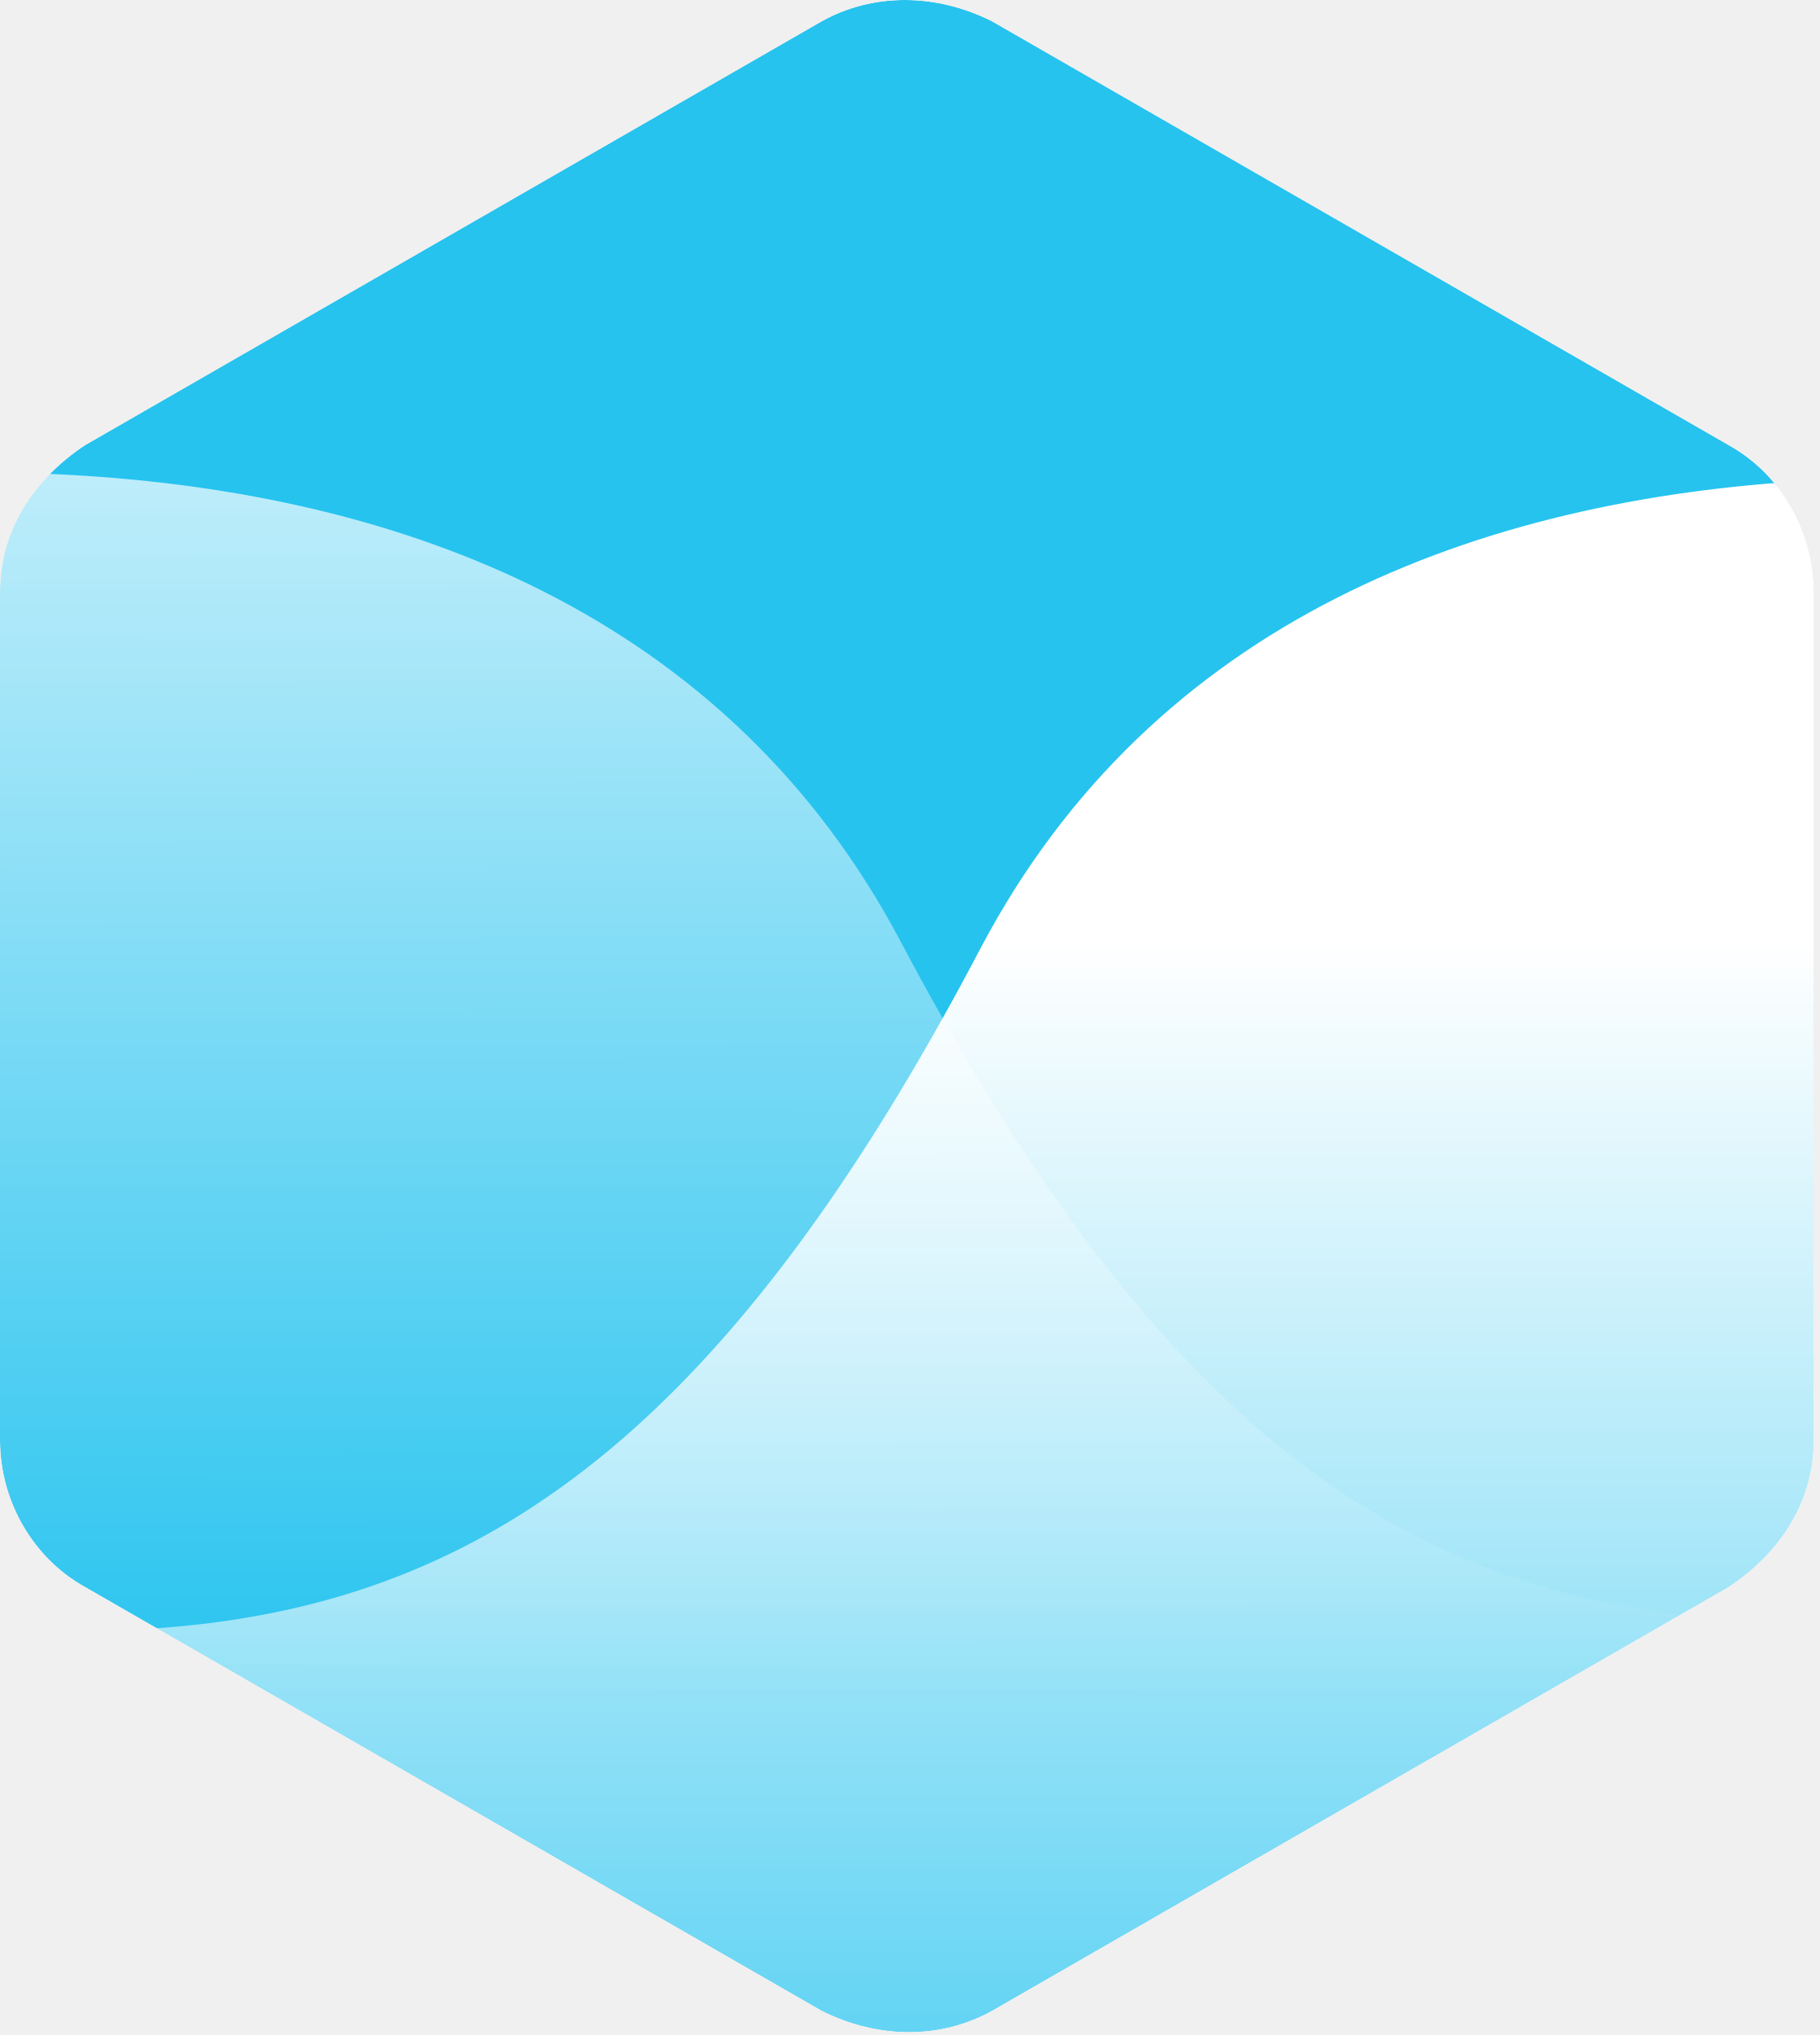
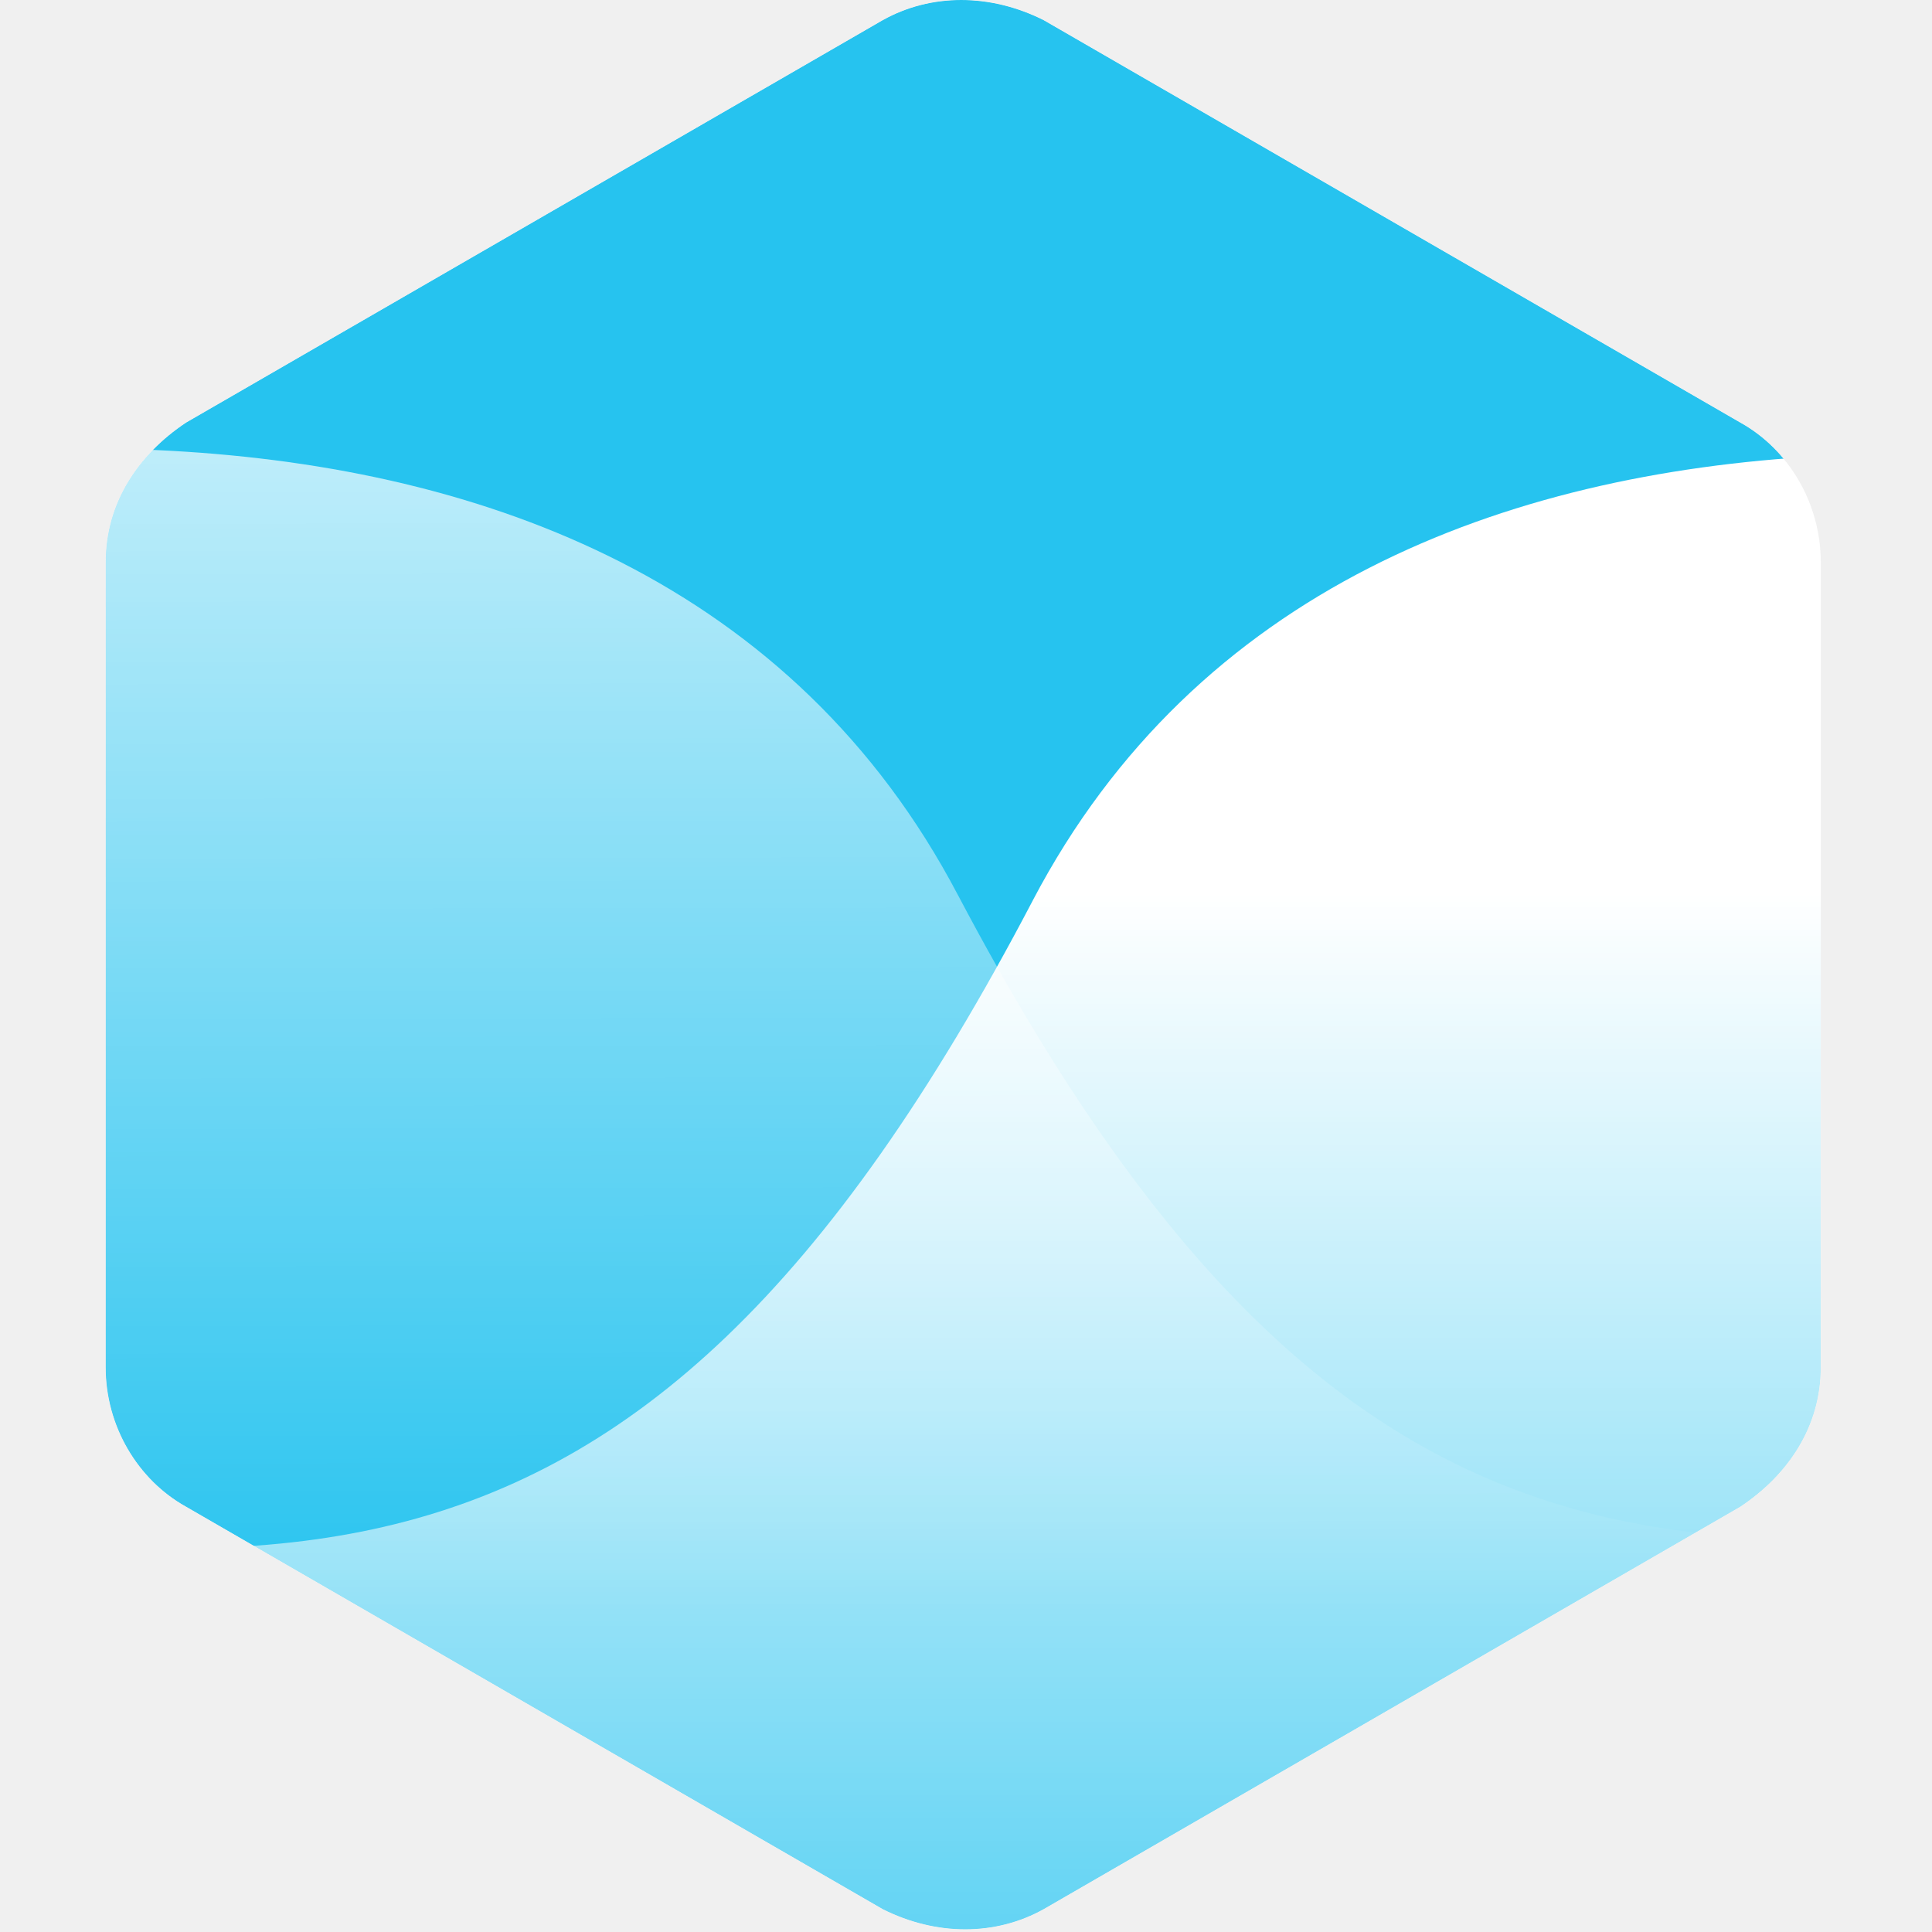
- <svg xmlns="http://www.w3.org/2000/svg" width="93" height="104" viewBox="0 0 93 104" fill="none">
-   <mask id="mask0_3930_26855" style="mask-type:luminance" maskUnits="userSpaceOnUse" x="0" y="0" width="93" height="104">
-     <mask id="mask1_3930_26855" style="mask-type:luminance" maskUnits="userSpaceOnUse" x="0" y="0" width="93" height="104">
-       <path d="M42.004 1.083C44.611 -0.361 47.798 -0.361 50.694 1.083L88.353 22.75C90.96 24.194 92.698 27.083 92.698 30.261V73.594C92.698 76.772 90.96 79.372 88.353 81.106L50.694 102.772C48.087 104.217 44.901 104.217 42.004 102.772L4.345 81.106C1.738 79.661 0 76.772 0 73.594V30.261C0 27.083 1.738 24.483 4.345 22.75L42.004 1.083Z" fill="white" />
-     </mask>
-     <g mask="url(#mask1_3930_26855)">
-       <path d="M42.004 1.083C44.611 -0.361 47.798 -0.361 50.694 1.083L88.353 22.75C90.96 24.194 92.698 27.083 92.698 30.261V73.594C92.698 76.772 90.96 79.372 88.353 81.106L50.694 102.772C48.087 104.217 44.901 104.217 42.004 102.772L4.345 81.106C1.738 79.661 0 76.772 0 73.594V30.261C0 27.083 1.738 24.483 4.345 22.75L42.004 1.083Z" fill="white" />
-     </g>
+ <svg xmlns="http://www.w3.org/2000/svg" viewBox="0 0 128 128">
+   <mask id="a" width="114" height="128" x="7" y="0" maskUnits="userSpaceOnUse" style="mask-type:luminance">
+     <path fill="#fff" d="M58.489 1.333c3.196-1.777 7.102-1.777 10.652 0L115.305 28c3.194 1.777 5.325 5.333 5.325 9.244V90.58c0 3.91-2.131 7.11-5.326 9.243L69.141 126.49c-3.196 1.778-7.101 1.778-10.652 0L12.326 99.823C9.13 98.043 7 94.489 7 90.579V37.243c0-3.911 2.13-7.111 5.326-9.244z" />
  </mask>
-   <g mask="url(#mask0_3930_26855)">
-     <path d="M42.004 1.083C44.611 -0.361 47.798 -0.361 50.694 1.083L88.353 22.75C90.96 24.194 92.698 27.083 92.698 30.261V73.594C92.698 76.772 90.96 79.372 88.353 81.106L50.694 102.772C48.087 104.217 44.901 104.217 42.004 102.772L4.345 81.106C1.738 79.661 0 76.772 0 73.594V30.261C0 27.083 1.738 24.483 4.345 22.75L42.004 1.083Z" fill="#26C3EF" />
-     <path d="M42.004 1.083C44.611 -0.361 47.798 -0.361 50.694 1.083L88.353 22.75C90.96 24.194 92.698 27.083 92.698 30.261V73.594C92.698 76.772 90.96 79.372 88.353 81.106L50.694 102.772C48.087 104.217 44.901 104.217 42.004 102.772L4.345 81.106C1.738 79.661 0 76.772 0 73.594V30.261C0 27.083 1.738 24.483 4.345 22.75L42.004 1.083Z" fill="#26C3EF" />
-     <path d="M50.115 48.461C67.786 14.95 116.452 23.617 138.468 32.283V125.594H-33.313V77.928H-32.734C7.821 86.305 28.099 90.35 50.115 48.461Z" fill="url(#paint0_linear_3930_26855)" />
-     <path opacity="0.7" d="M46.06 48.172C28.389 14.661 -20.278 23.328 -42.294 31.994V125.306H129.488V77.639H128.909C88.353 85.728 68.076 89.772 46.06 48.172Z" fill="url(#paint1_linear_3930_26855)" />
+   <g mask="url(#a)">
+     <path fill="#26c3ef" d="M58.489 1.333c3.196-1.777 7.102-1.777 10.652 0L115.305 28c3.194 1.777 5.325 5.333 5.325 9.244V90.58c0 3.91-2.131 7.11-5.326 9.243L69.141 126.49c-3.196 1.778-7.101 1.778-10.652 0L12.326 99.823C9.13 98.043 7 94.489 7 90.579V37.243c0-3.911 2.13-7.111 5.326-9.244z" />
+     <path fill="#26c3ef" d="M58.489 1.333c3.196-1.777 7.102-1.777 10.652 0L115.305 28c3.194 1.777 5.325 5.333 5.325 9.244V90.58c0 3.91-2.131 7.11-5.326 9.243L69.141 126.49c-3.196 1.778-7.101 1.778-10.652 0L12.326 99.823C9.13 98.043 7 94.489 7 90.579V37.243c0-3.911 2.13-7.111 5.326-9.244z" />
+     <path fill="url(#b)" d="M68.431 59.644c21.66-41.244 81.317-30.577 108.304-19.911v114.844h-210.57V95.911h.71c49.71 10.311 74.569 15.289 101.558-36.268" />
+     <path fill="url(#c)" d="M63.46 59.289C41.8 18.046-17.856 28.71-44.842 39.379v114.844h210.57V95.556h-.71c-49.713 9.955-74.568 14.933-101.556-36.267" opacity=".7" />
  </g>
  <defs>
-     <linearGradient id="paint0_linear_3930_26855" x1="52.577" y1="48.091" x2="52.577" y2="125.724" gradientUnits="userSpaceOnUse">
-       <stop stop-color="white" />
-       <stop offset="1" stop-color="white" stop-opacity="0" />
+     <linearGradient id="b" x1="71.449" x2="71.449" y1="59.189" y2="154.737" gradientUnits="userSpaceOnUse">
+       <stop stop-color="#fff" />
+       <stop offset="1" stop-color="#fff" stop-opacity="0" />
    </linearGradient>
-     <linearGradient id="paint1_linear_3930_26855" x1="43.466" y1="24.062" x2="43.572" y2="86.979" gradientUnits="userSpaceOnUse">
-       <stop stop-color="white" />
-       <stop offset="1" stop-color="white" stop-opacity="0" />
+     <linearGradient id="c" x1="60.281" x2="60.412" y1="29.615" y2="107.051" gradientUnits="userSpaceOnUse">
+       <stop stop-color="#fff" />
+       <stop offset="1" stop-color="#fff" stop-opacity="0" />
    </linearGradient>
  </defs>
</svg>
